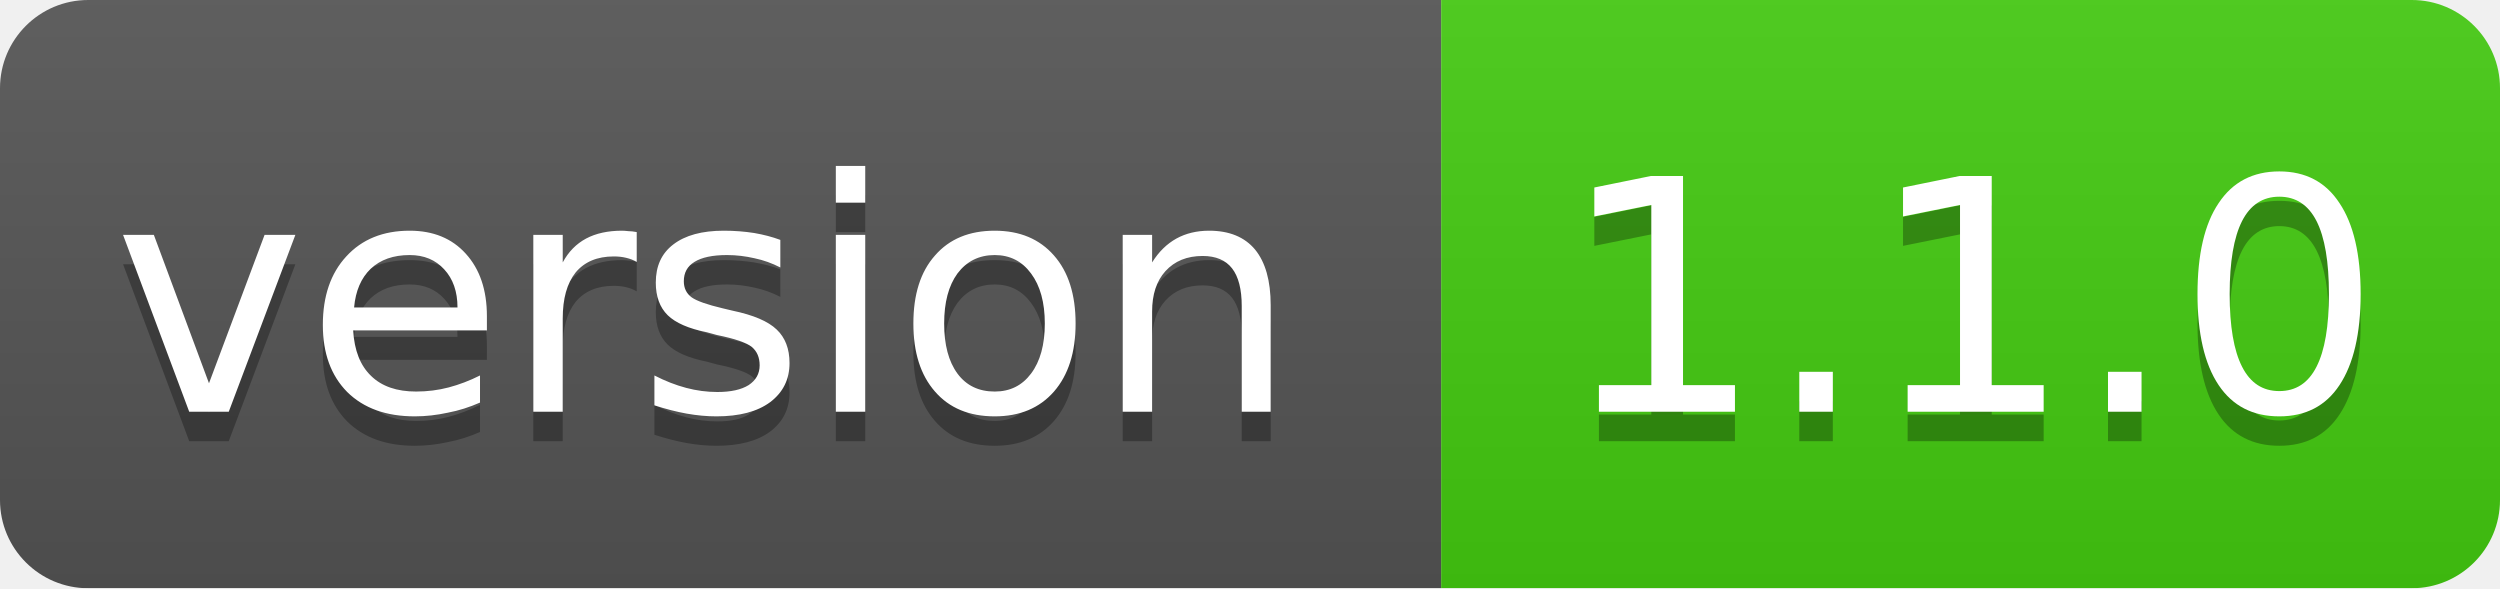
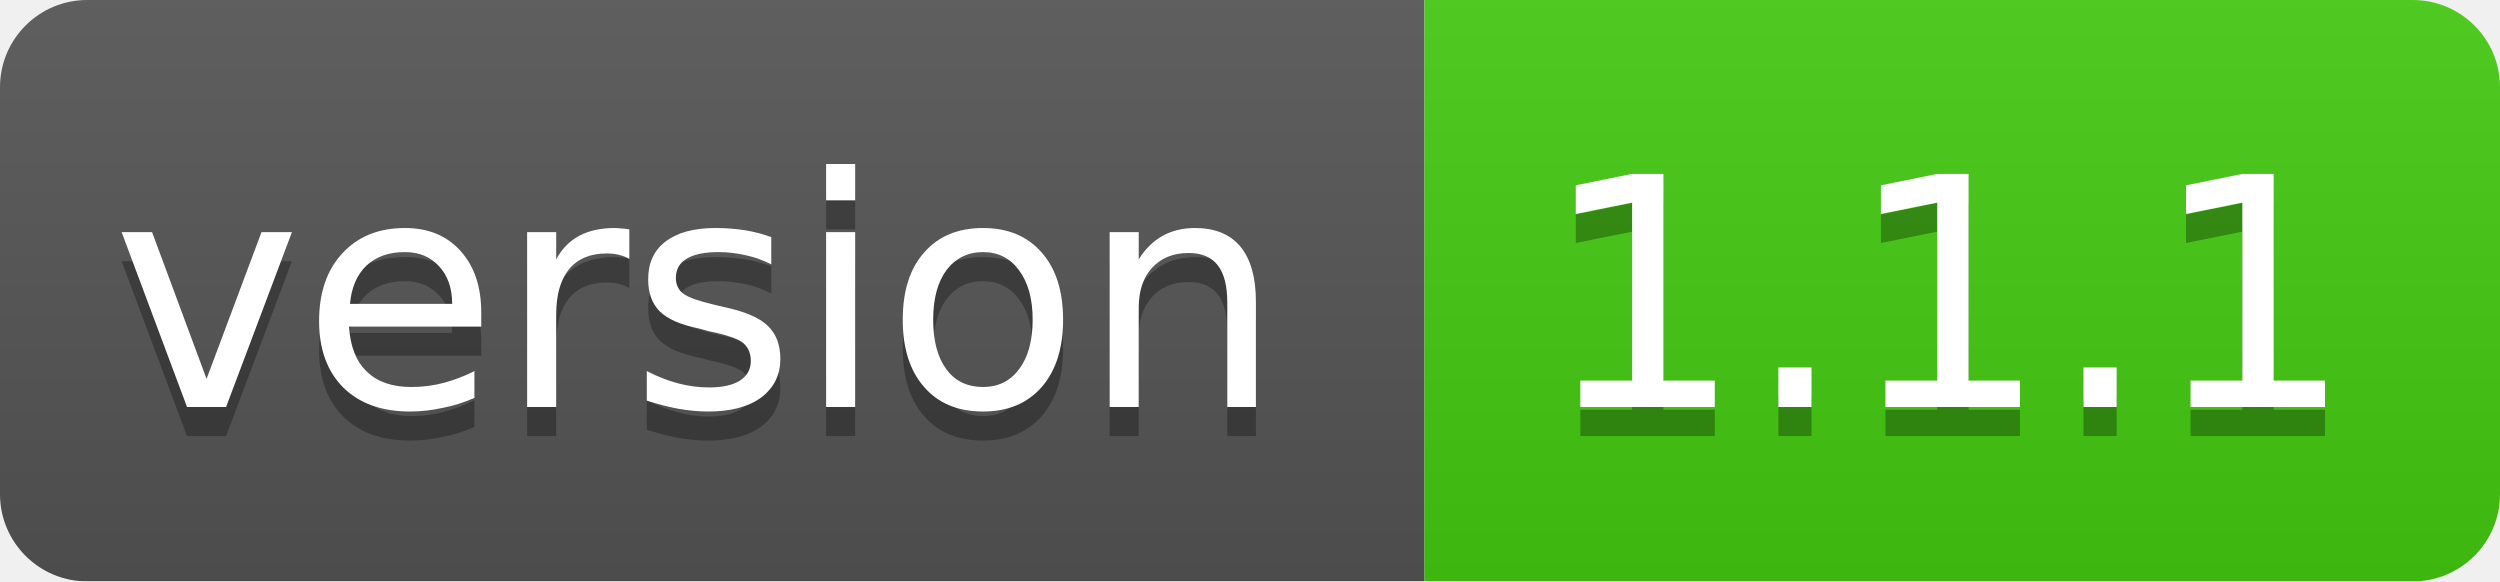
- <svg xmlns="http://www.w3.org/2000/svg" width="85" height="20">
+ <svg xmlns="http://www.w3.org/2000/svg" width="86" height="20">
  <linearGradient id="smooth" x2="0" y2="100%">
    <stop offset="0" stop-color="#bbb" stop-opacity=".1" />
    <stop offset="1" stop-opacity=".1" />
  </linearGradient>
  <mask id="round">
-     <rect width="85" height="20" rx="3" fill="#fff" />
+     <rect width="86" height="20" rx="3" fill="#fff" />
  </mask>
  <g mask="url(#round)">
    <rect width="49" height="20" fill="#555" />
-     <rect x="49" width="36" height="20" fill="#44cc11" />
-     <rect width="85" height="20" fill="url(#smooth)" />
+     <rect x="49" width="37" height="20" fill="#44cc11" />
+     <rect width="86" height="20" fill="url(#smooth)" />
  </g>
  <g fill="#fff" text-anchor="middle" font-family="DejaVu Sans,Verdana,Geneva,sans-serif" font-size="11">
    <text x="24" y="15" fill="#010101" fill-opacity=".3">version</text>
    <text x="24" y="14">version</text>
-     <text x="67" y="15" fill="#010101" fill-opacity=".3">1.1.0</text>
-     <text x="67" y="14">1.1.0</text>
+     <text x="67" y="15" fill="#010101" fill-opacity=".3">1.1.1</text>
+     <text x="67" y="14">1.1.1</text>
  </g>
</svg>
